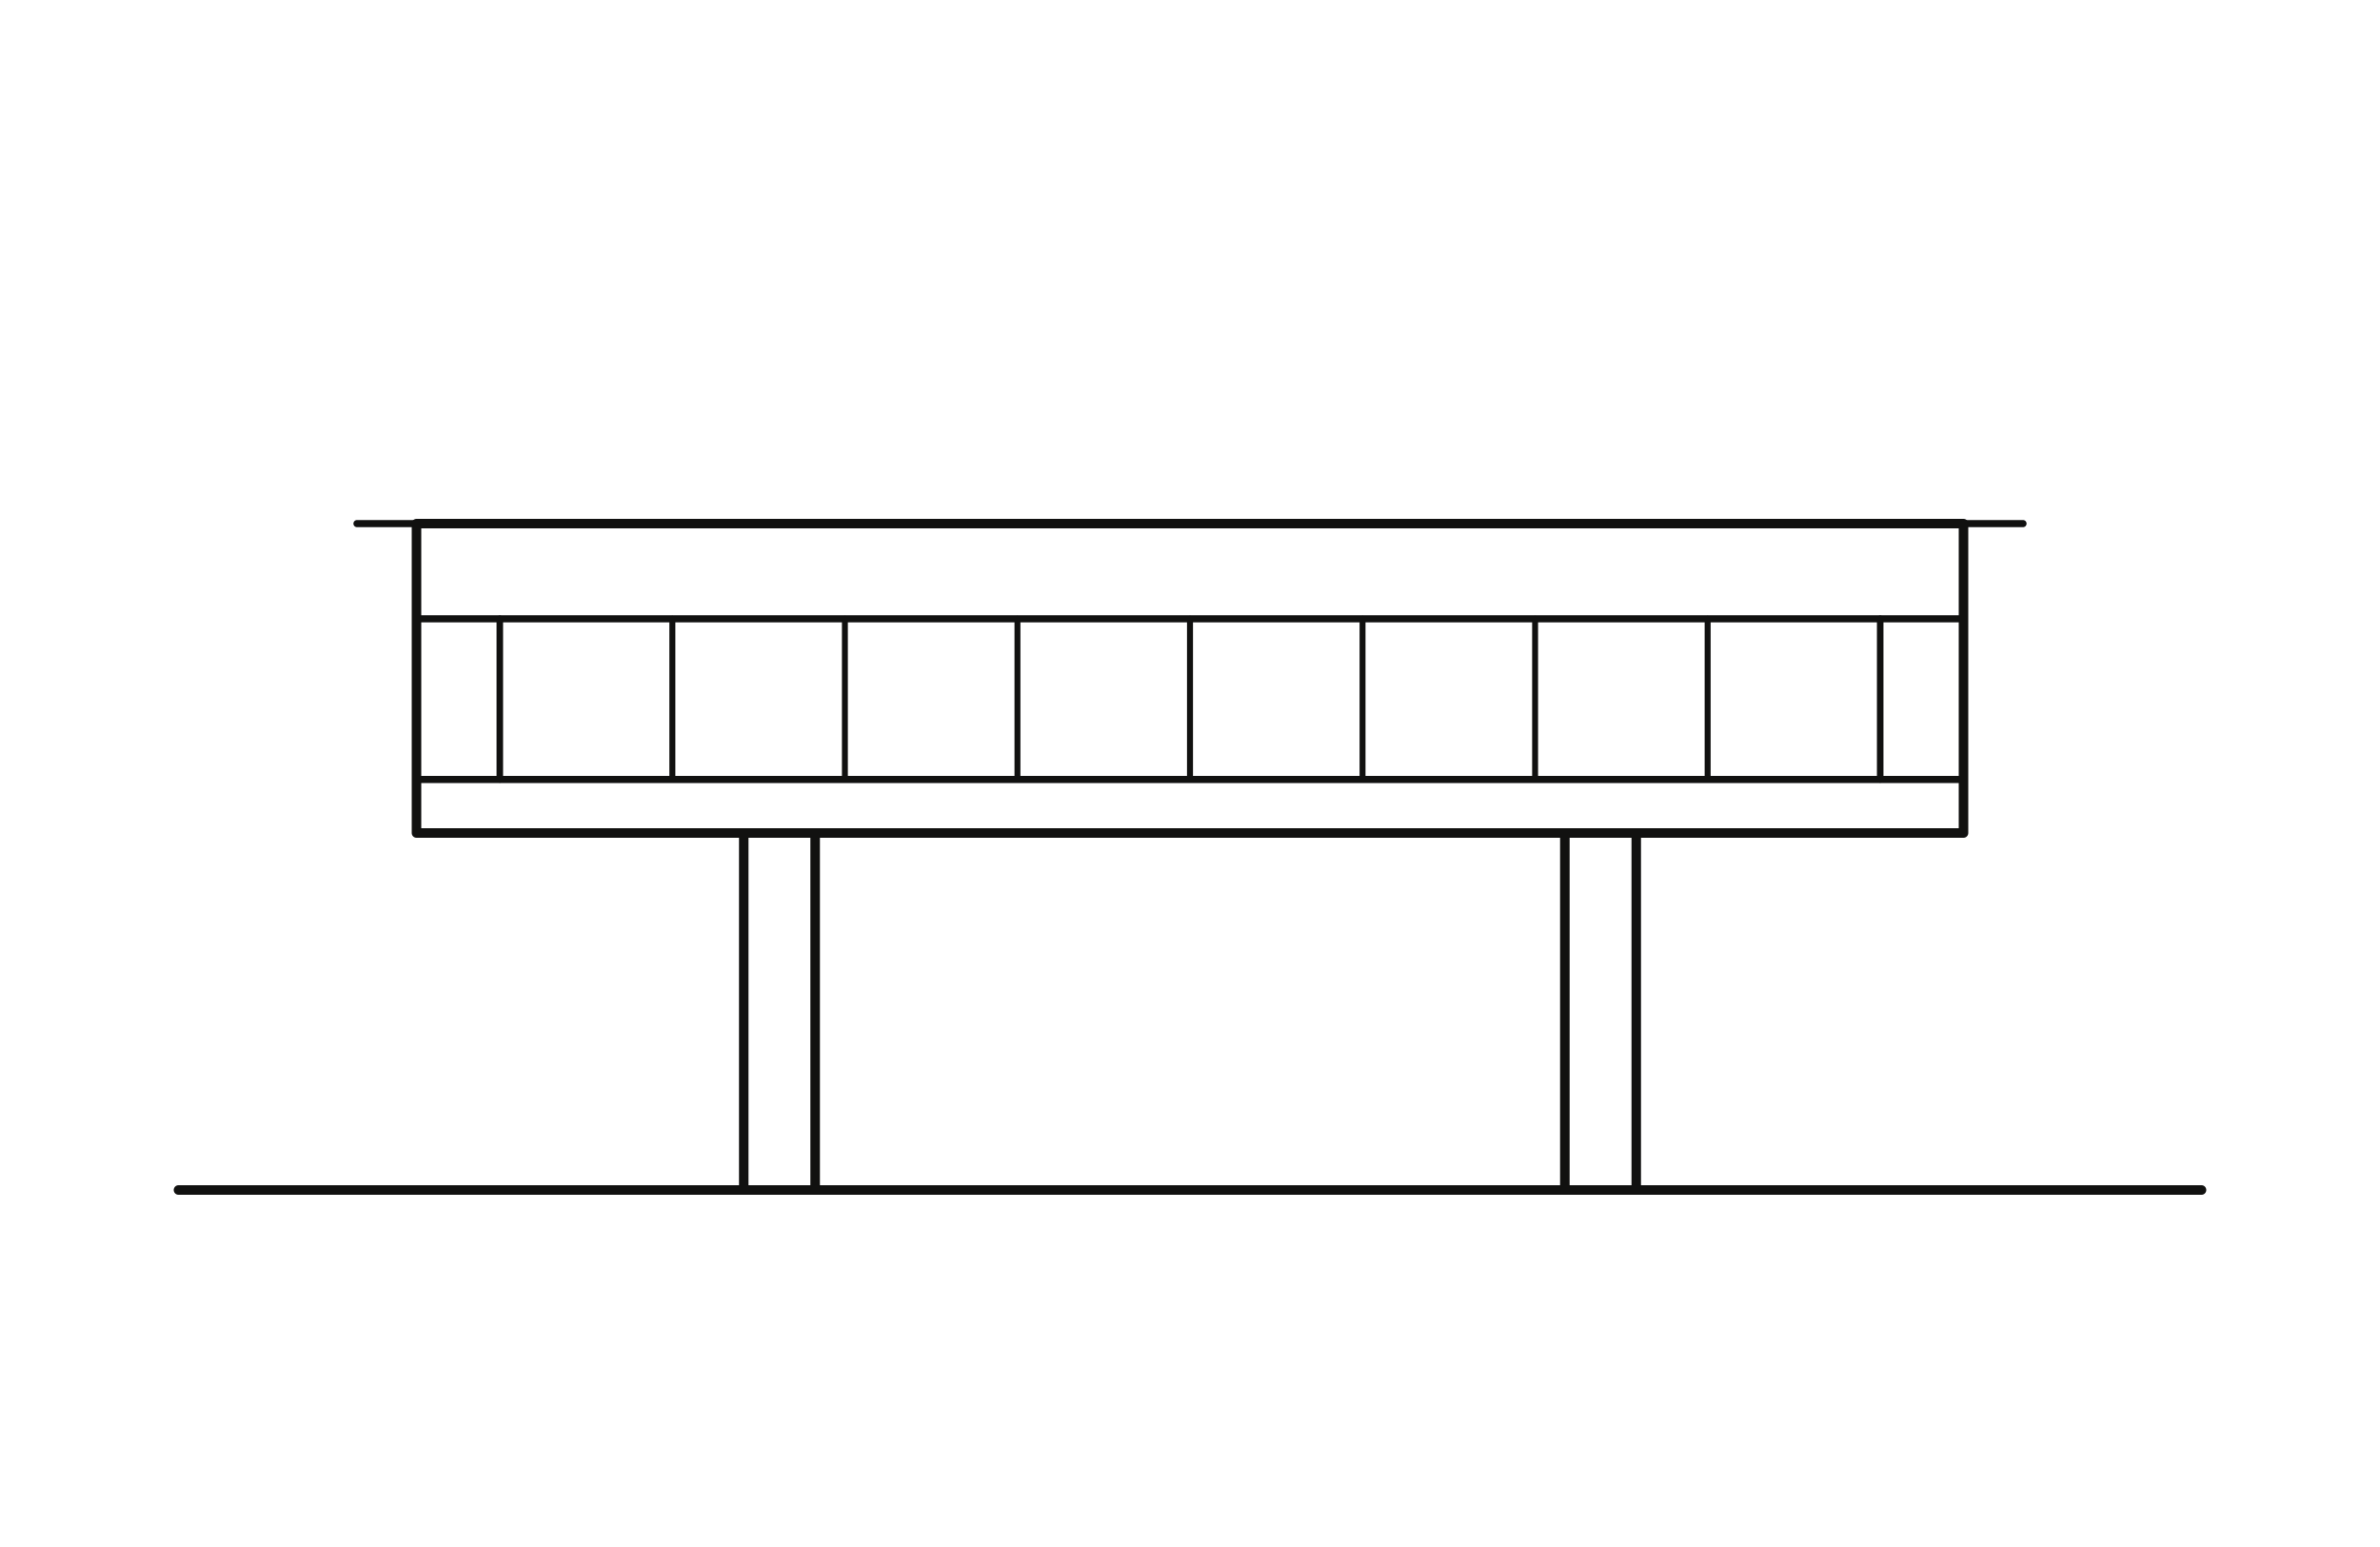
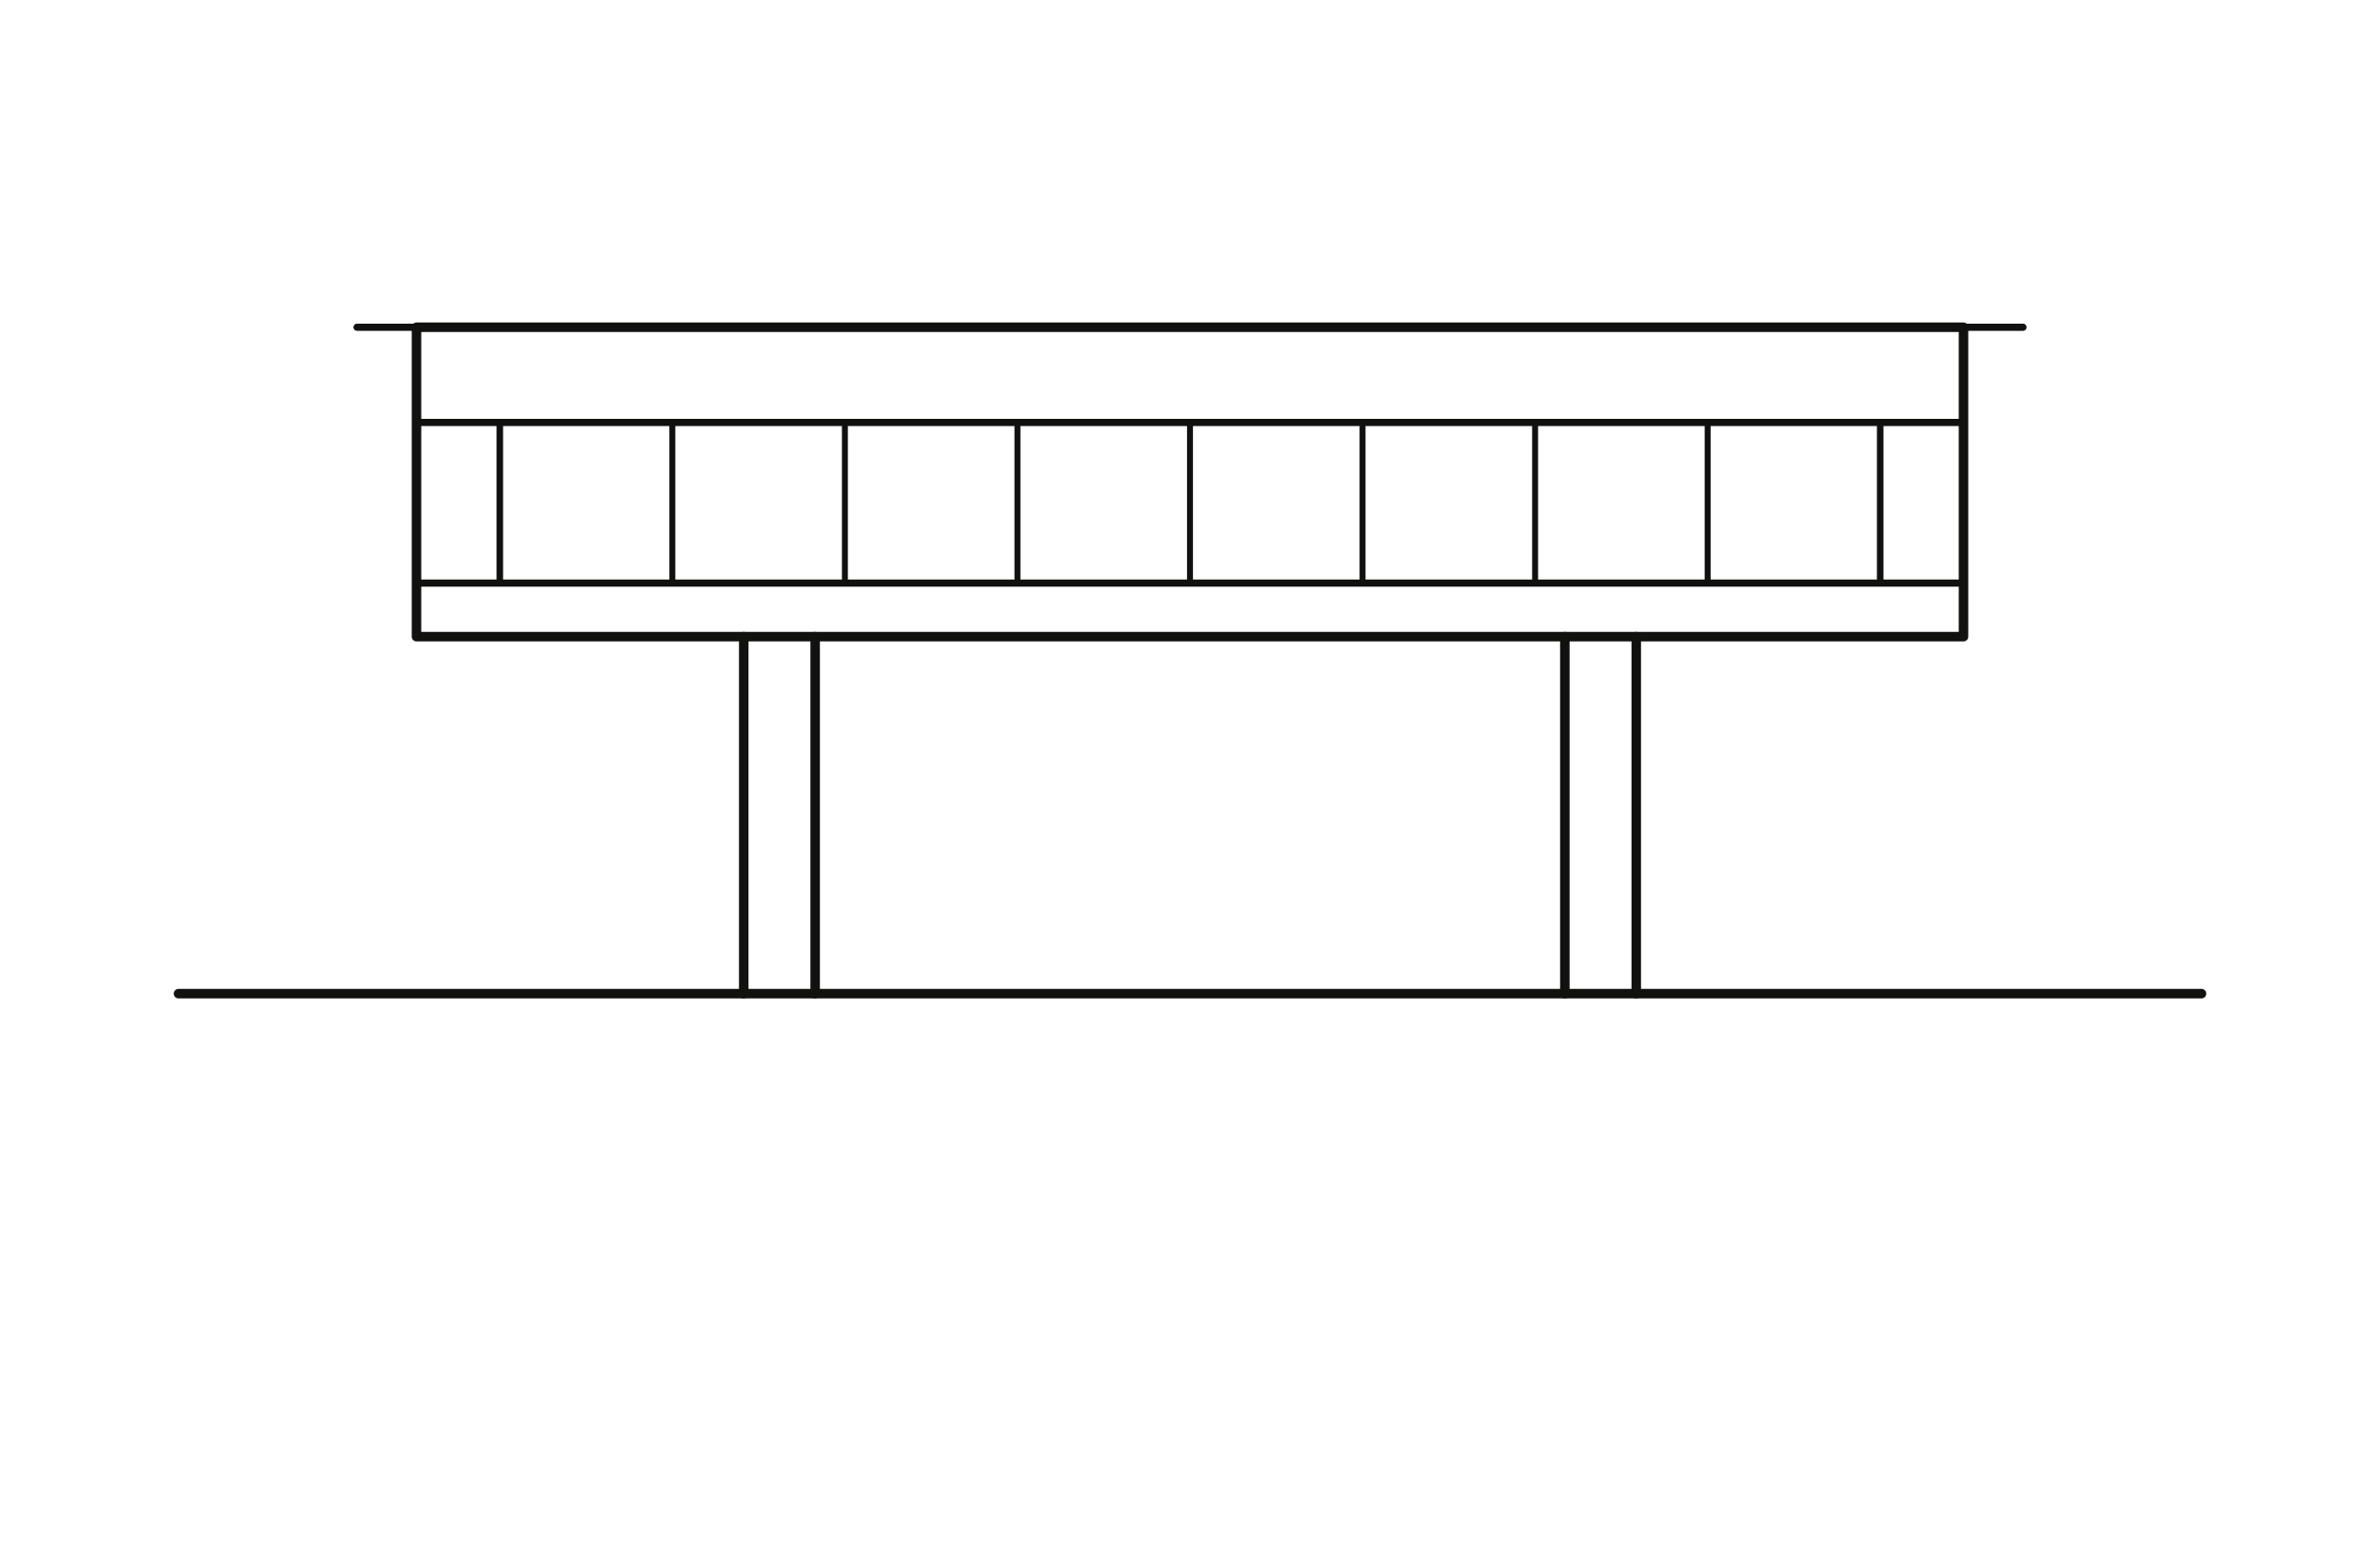
<svg xmlns="http://www.w3.org/2000/svg" viewBox="0 0 400 260" width="400" height="260">
  <rect width="400" height="260" fill="#fff" />
-   <g fill="none" stroke="#111110" stroke-linecap="round" stroke-linejoin="round">
+   <g transform="translate(0.0,-33.0) scale(1.000)" fill="none" stroke="#111110" stroke-linecap="round" stroke-linejoin="round">
    <path d="M30 200 H370" stroke-width="1.6" />
    <path d="M70 88 H330 V140 H70 Z" stroke-width="1.6" />
    <path d="M70 104 H330 M70 131 H330" stroke-width="1.2" />
    <path d="M84 104 V131 M316 104 V131" stroke-width="1.1" />
    <path d="M113 104 V131 M142 104 V131 M171 104 V131 M200 104 V131 M229 104 V131 M258 104 V131 M287 104 V131" stroke-width="1.0" />
    <path d="M125 140 V200 M137 140 V200 M263 140 V200 M275 140 V200" stroke-width="1.6" />
    <path d="M60 88 H340" stroke-width="1.2" />
  </g>
</svg>
